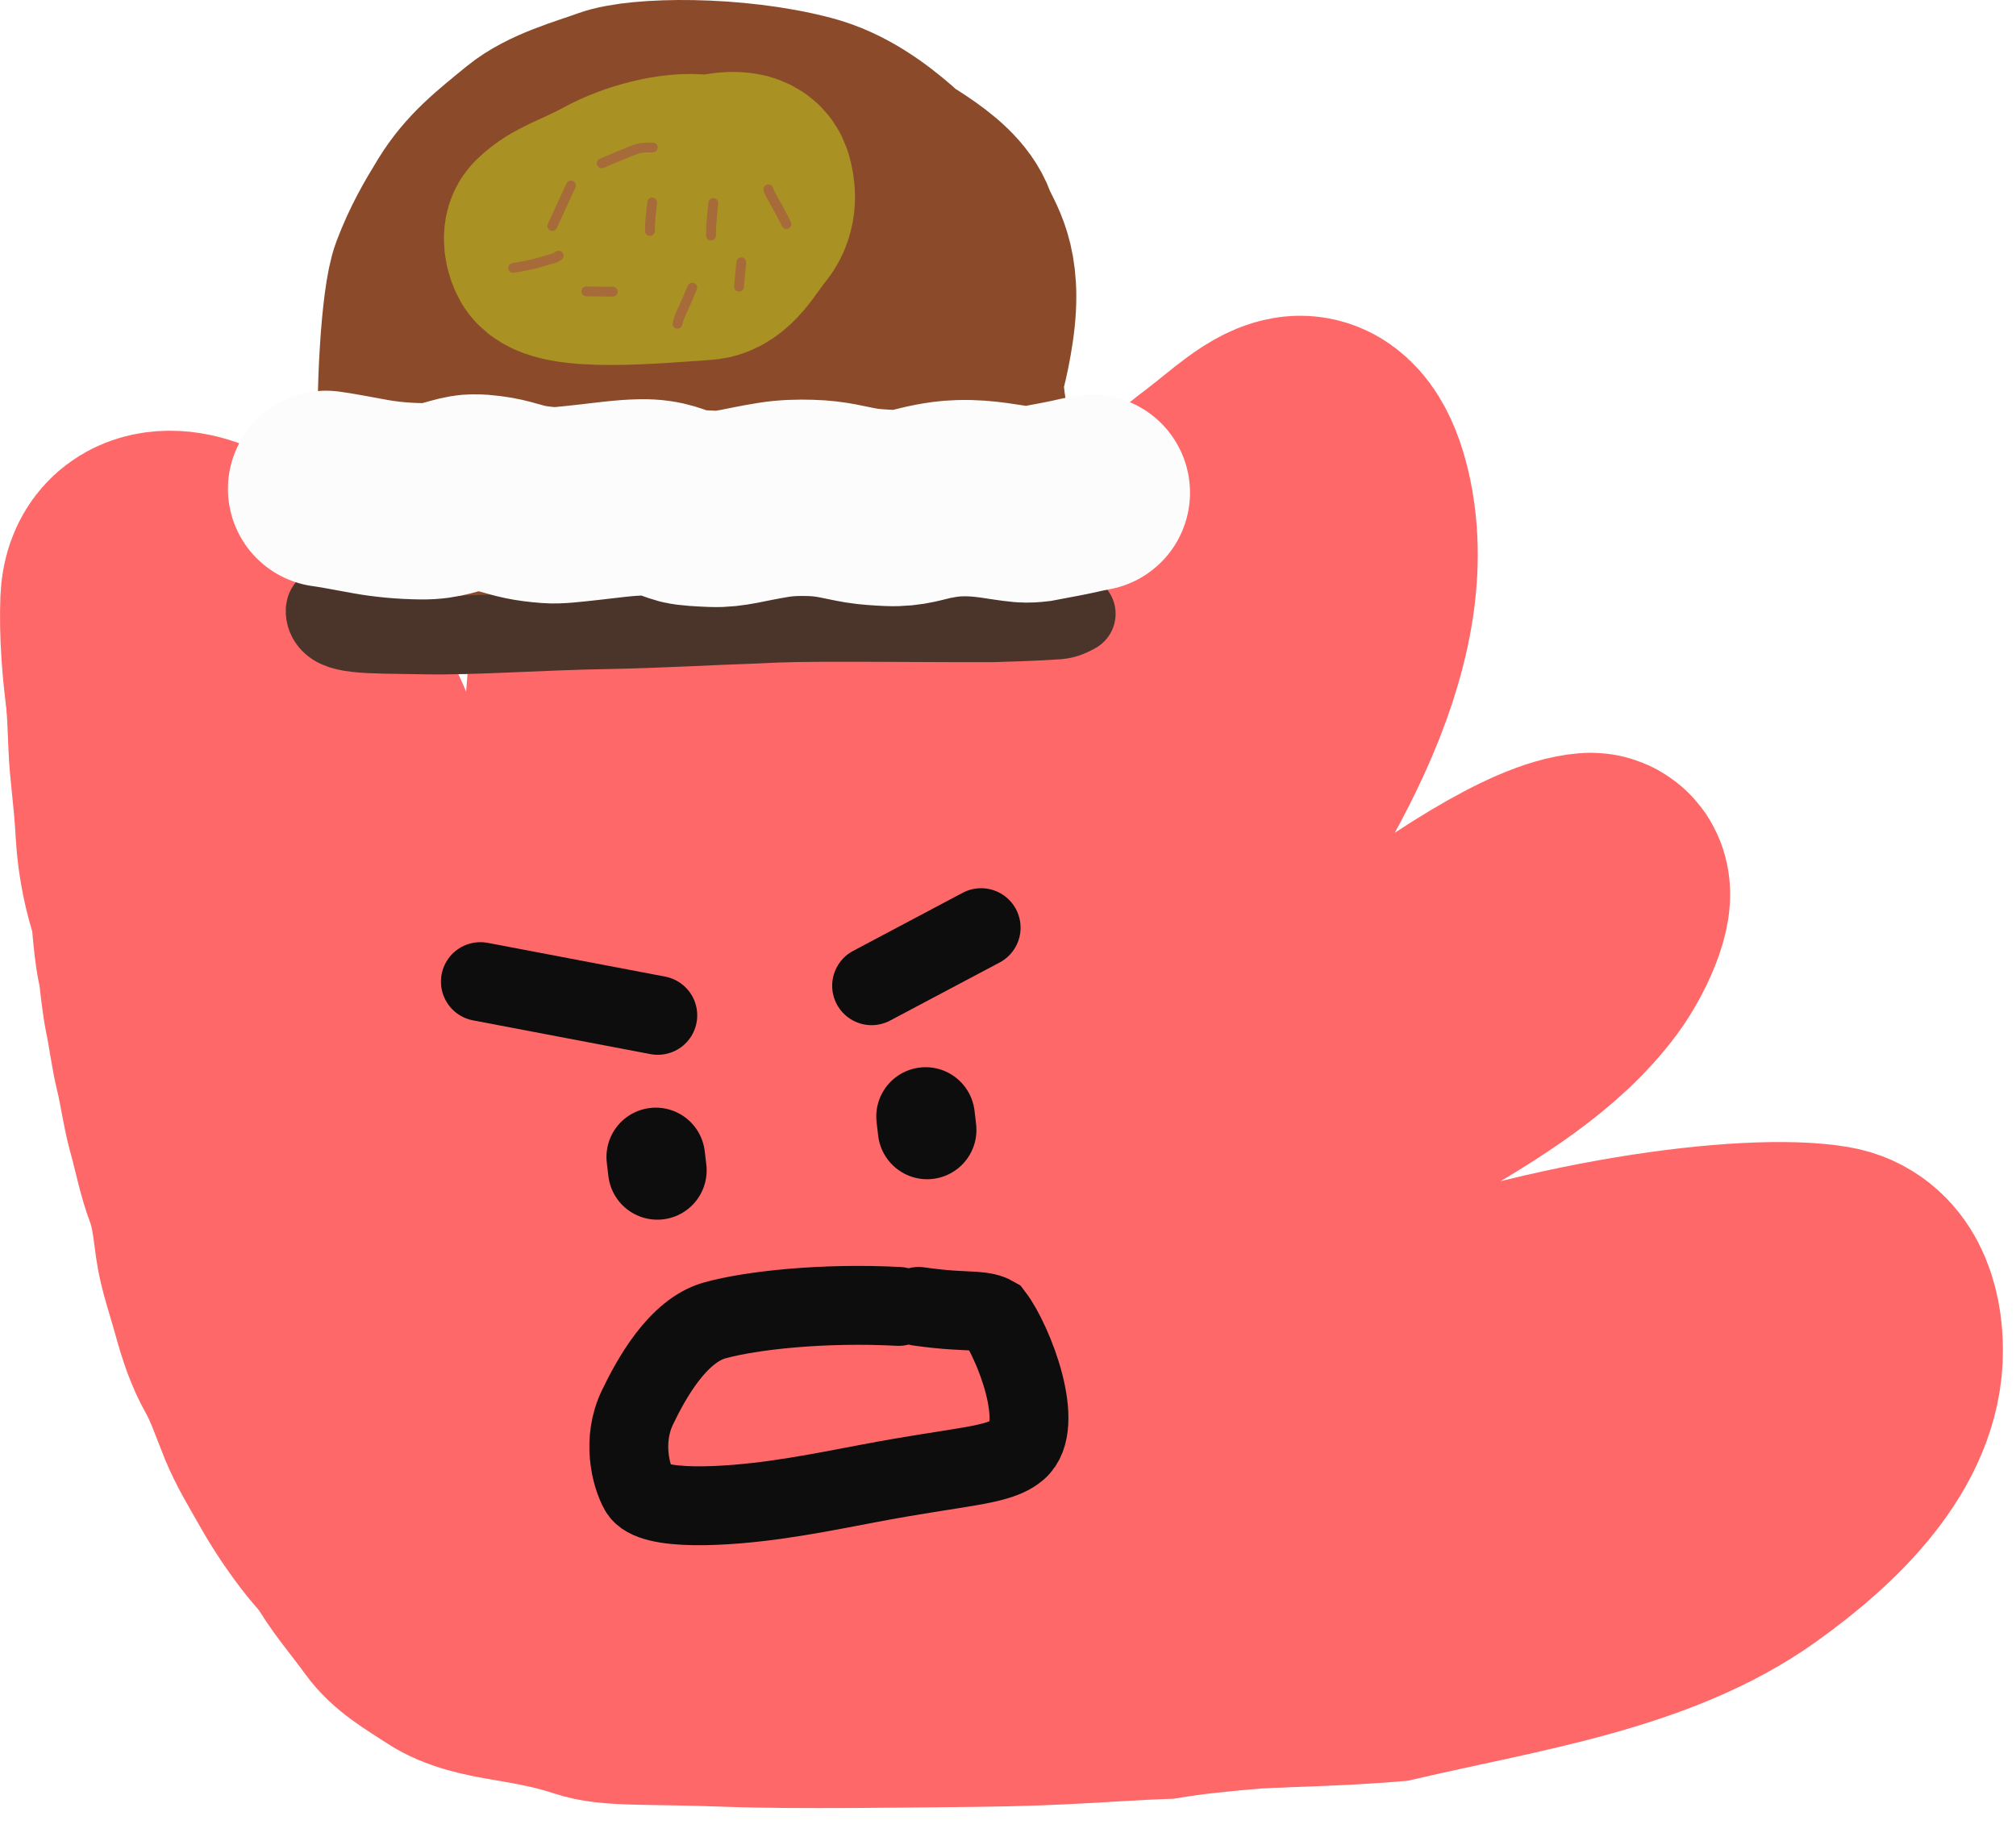
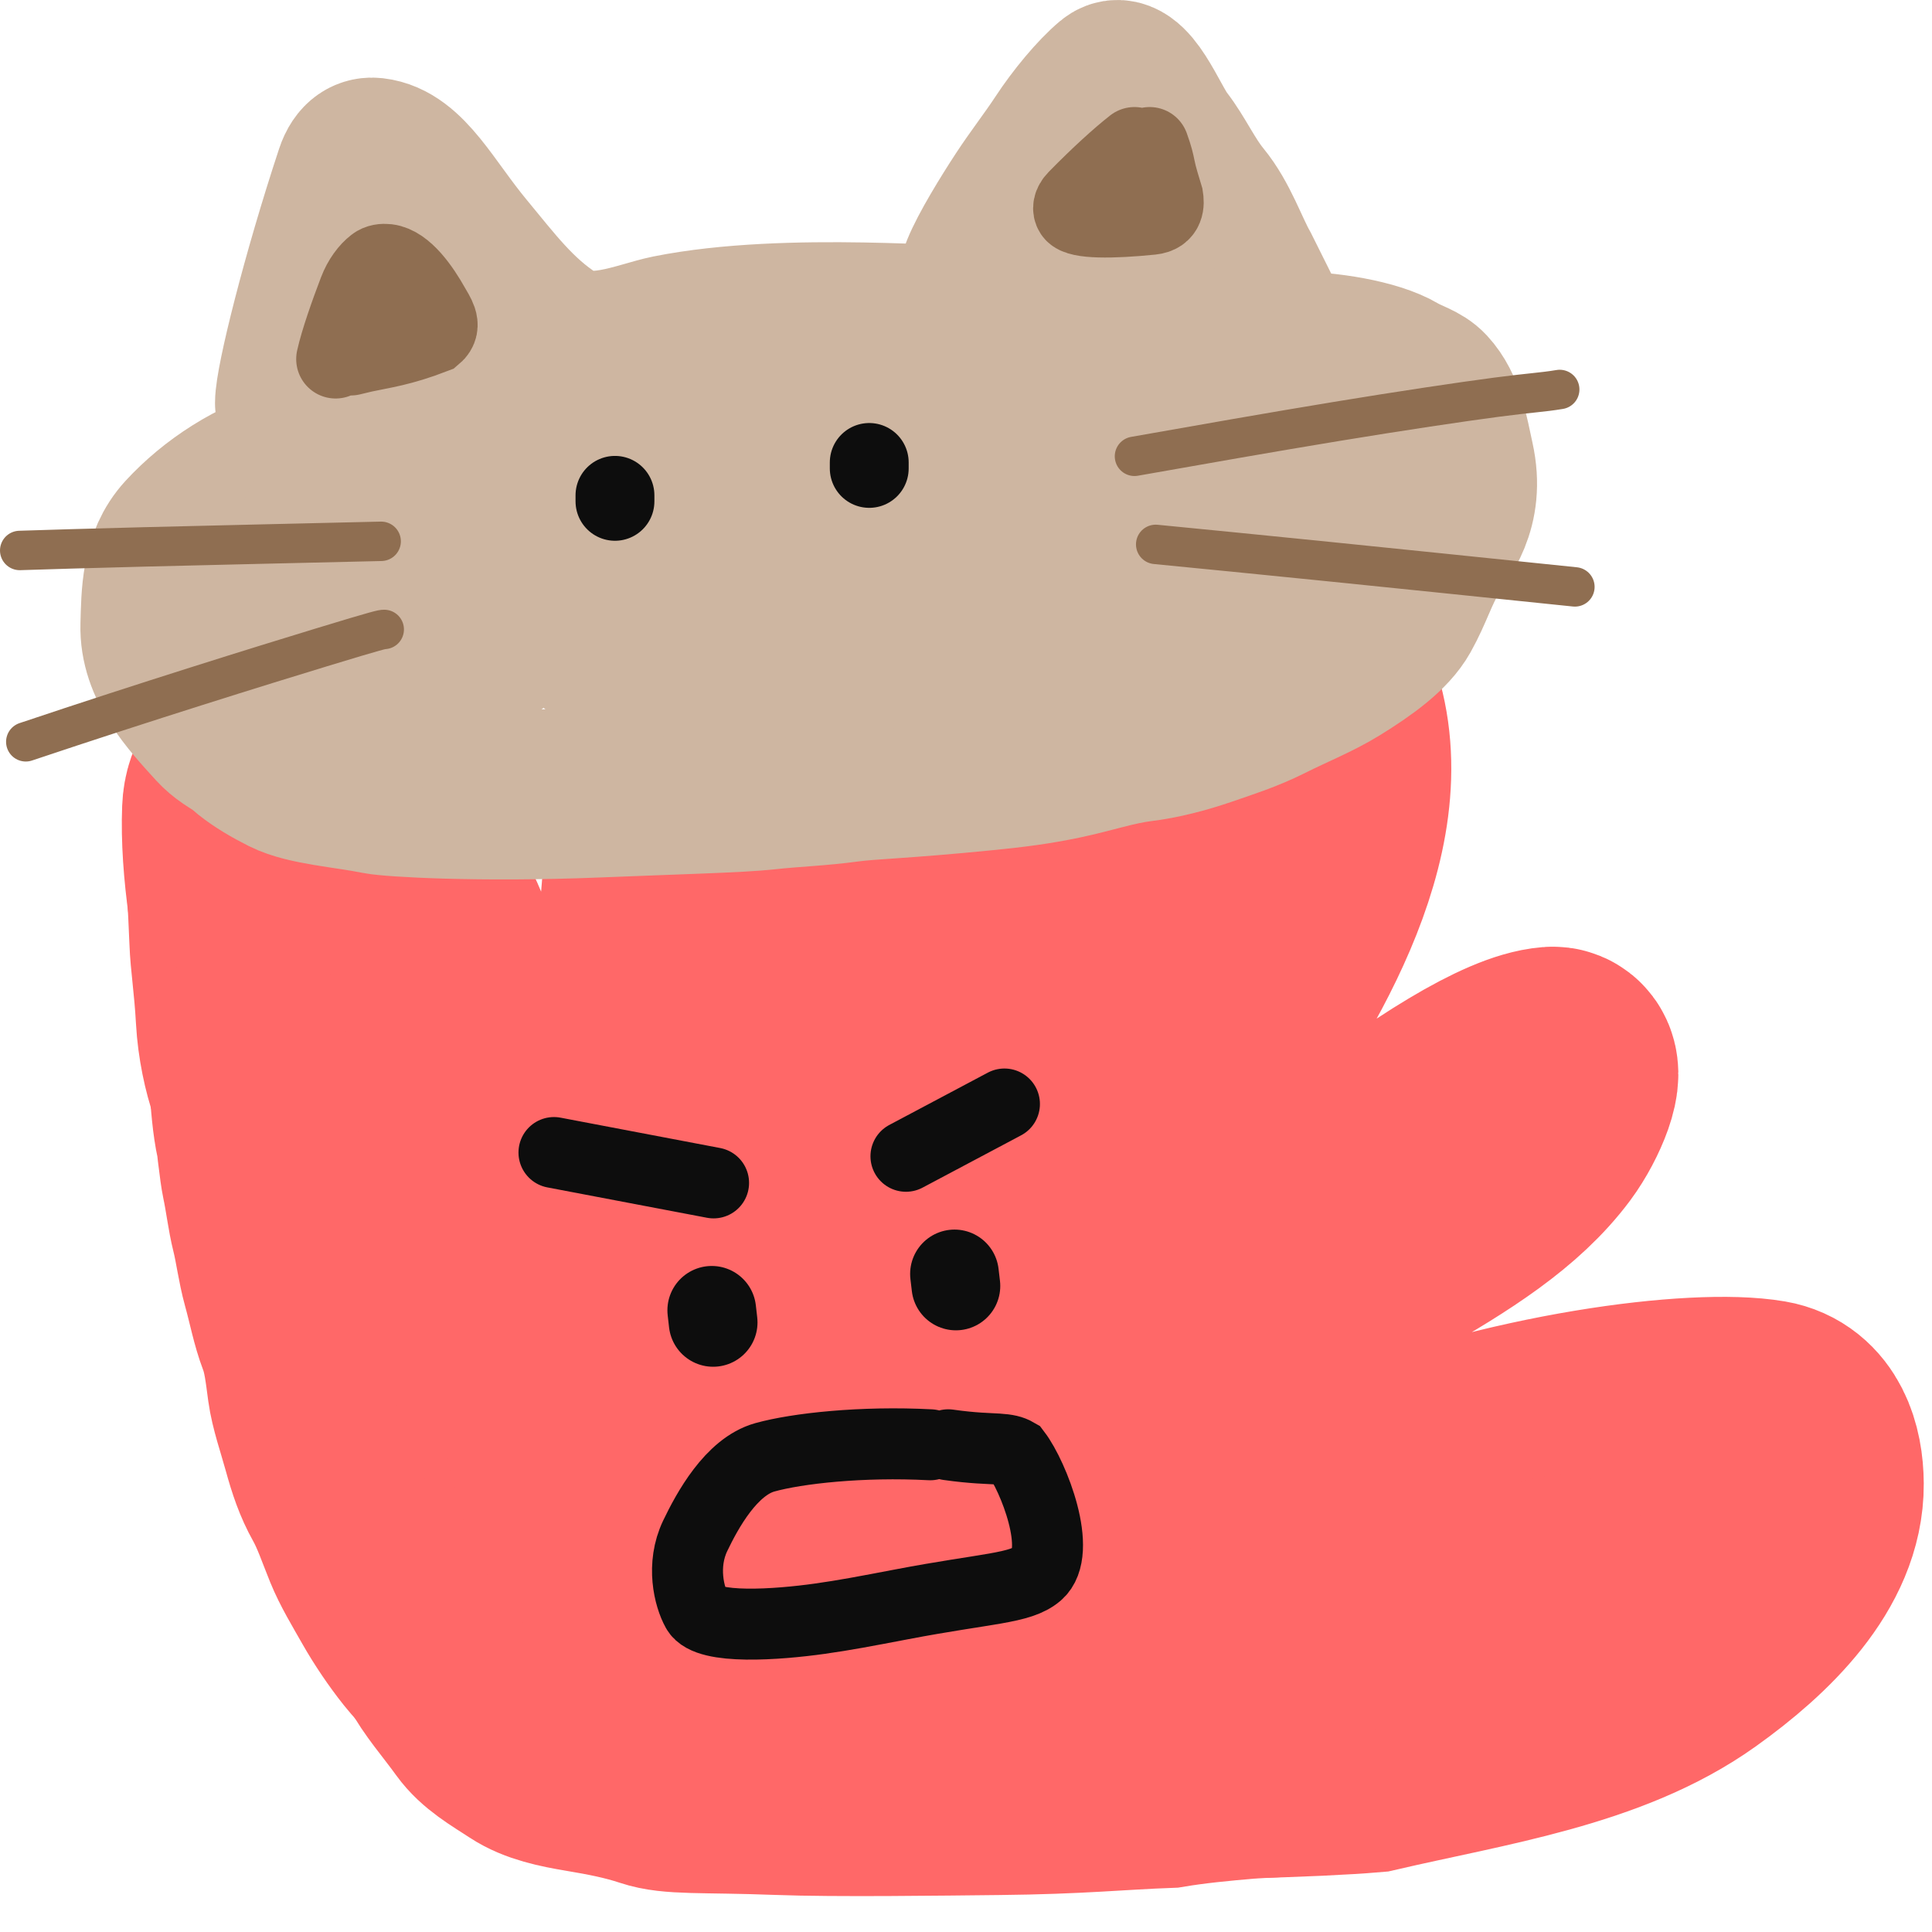
- <svg xmlns="http://www.w3.org/2000/svg" width="46" height="42" viewBox="0 0 46 42" fill="none">
-   <path d="M10.588 36.347C7.844 31.157 2.873 19.178 3.085 13.722C3.125 12.692 4.166 12.756 4.898 13.261C8.376 15.659 8.255 19.589 10.07 23.01C11.468 25.643 12.187 27.89 12.408 31.31C12.46 32.12 12.624 32.695 12.698 31.839C13.252 25.454 13.209 22.525 13.572 17.734C14.299 8.128 14.66 5.486 15.97 3.442C16.256 2.997 16.984 3.145 17.353 3.505C22.394 8.427 17.727 23.075 17.434 27.374C17.108 32.163 16.56 33.866 16.342 34.451C14.988 38.079 20.191 24.272 21.287 20.998C22.766 16.581 25.721 13.062 28.054 11.306C28.638 10.866 29.216 10.292 29.658 10.283C30.099 10.275 30.387 10.851 30.536 11.581C31.207 14.876 28.509 18.706 26.759 21.194C25.014 23.677 22.978 25.994 20.645 28.837C18.582 31.353 17.29 32.992 17.285 33.434C17.233 38.685 28.037 25.731 31.113 23.322C33.444 21.496 35.337 20.331 36.285 20.255C36.595 20.23 36.224 21.188 35.787 21.775C34.048 24.115 30.265 25.268 26.113 28.326C22.891 30.699 19.78 33.709 18.594 35.471C15.895 39.482 27.312 32.713 31.108 31.184C35.355 29.473 39.994 28.921 41.667 29.209C42.381 29.332 42.62 30.074 42.624 30.803C42.634 32.423 41.178 33.866 39.651 34.956C37.491 36.498 34.485 36.924 31.641 37.584C29.09 37.802 17.823 38.095 11.759 36.645C11.322 36.347 10.745 36.347 10.151 36.347" stroke="#FF6868" stroke-width="6.156" stroke-linecap="round" />
-   <path d="M36.587 32.873L27.79 34.632" stroke="#FF6868" stroke-width="4.617" stroke-linecap="round" />
-   <path d="M2.411 15.151C2.411 15.429 2.461 15.986 2.5 17.013C2.521 17.59 2.614 18.094 2.665 19.006C2.701 19.654 2.842 20.302 3.007 20.772C3.151 21.183 3.223 21.647 3.325 22.08C3.428 22.518 3.604 22.968 3.756 23.45C3.905 23.921 4.01 24.338 4.149 24.745C4.286 25.145 4.365 25.557 4.53 25.963C4.692 26.362 4.772 26.775 4.848 27.182C4.926 27.601 5.127 28.044 5.241 28.476C5.353 28.901 5.507 29.288 5.672 29.695C5.834 30.093 5.964 30.506 6.079 30.913C6.244 31.32 6.345 31.649 6.446 31.89C6.497 32.005 6.548 32.106 6.599 32.209" stroke="#FF6868" stroke-width="4.617" stroke-linecap="round" />
-   <path d="M2.989 14.044C2.959 14.882 2.899 16.843 3.003 18.161C3.045 18.691 3.318 19.134 3.378 19.703C3.444 20.326 3.618 20.901 3.782 21.56C3.922 22.122 4.006 22.788 4.156 23.462C4.287 24.045 4.337 24.526 4.501 25.005C4.692 25.566 4.845 26.292 4.995 26.832C5.175 27.482 5.413 28.177 5.534 28.928C5.621 29.463 5.834 29.917 5.939 30.397C6.056 30.933 6.283 31.653 6.433 32.283C6.578 32.897 6.881 33.391 7.106 33.901C7.311 34.365 7.51 34.859 7.765 35.339C8.034 35.846 8.438 36.297 8.828 36.836C9.139 37.267 9.606 37.526 10.086 37.841C10.529 38.131 11.103 38.245 11.643 38.336C12.281 38.443 12.81 38.545 13.35 38.725C13.951 38.925 14.695 38.845 16.662 38.92C18.087 38.974 20.786 38.935 22.235 38.92C24.283 38.899 25.3 38.786 26.557 38.74C27.189 38.636 27.786 38.576 28.669 38.501C28.954 38.486 29.31 38.486 29.946 38.396" stroke="#FF6868" stroke-width="4.617" stroke-linecap="round" />
-   <path d="M3.021 19.339C2.945 20.17 3.045 21.799 3.236 22.295C3.395 22.707 3.528 23.119 3.693 23.526C3.854 23.925 3.985 24.338 4.099 24.745C4.128 24.849 4.187 24.947 4.213 24.873C4.44 24.227 4.113 23.784 3.998 23.314C3.886 22.853 3.732 22.363 3.63 21.791C3.521 21.174 3.453 20.459 3.338 20.202C3.058 19.576 3.478 21.191 3.478 21.256C3.478 21.775 3.376 20.381 3.313 20.279C2.856 19.542 3.223 22.663 3.312 23.082C3.41 23.543 3.452 23.957 3.553 24.364C3.655 24.77 3.706 25.226 3.832 25.683C3.976 26.203 4.061 26.673 4.226 27.105C4.374 27.494 4.416 27.917 4.48 28.387C4.542 28.836 4.72 29.338 4.86 29.846C4.996 30.339 5.127 30.735 5.355 31.141C5.568 31.52 5.71 31.953 5.901 32.423C6.071 32.841 6.32 33.248 6.586 33.717C6.825 34.139 7.131 34.592 7.436 34.974C7.776 35.399 8.222 35.811 8.73 36.142C9.569 36.689 10.403 37.055 11.558 37.361C12.018 37.483 13.114 37.463 14.636 37.438C15.657 37.421 16.168 37.261 16.409 37.134C16.624 36.958 16.803 36.754 16.943 36.551C17.007 36.449 17.057 36.348 17.109 36.245" stroke="#FF6868" stroke-width="4.617" stroke-linecap="round" />
-   <path d="M14.963 26.399L14.999 26.705" stroke="#0D0D0D" stroke-width="2.25" stroke-linecap="round" />
-   <path d="M21.119 25.476L21.155 25.782" stroke="#0D0D0D" stroke-width="2.25" stroke-linecap="round" />
-   <path d="M10.961 22.398L15.009 23.168" stroke="#0D0D0D" stroke-width="1.8" stroke-linecap="round" />
-   <path d="M20.504 29.809C18.776 29.718 17.133 29.899 16.309 30.128C15.456 30.365 14.851 31.477 14.543 32.119C14.186 32.865 14.39 33.67 14.587 34.019C14.859 34.502 16.628 34.372 17.704 34.22C18.34 34.13 18.829 34.038 19.784 33.855C21.955 33.44 22.782 33.461 23.225 33.081C23.875 32.523 23.123 30.607 22.68 30.023C22.573 29.962 22.453 29.932 22.21 29.916C21.968 29.901 21.606 29.901 20.96 29.809" stroke="#0D0D0D" stroke-width="1.8" stroke-linecap="round" />
-   <path d="M19.888 22.492L22.387 21.167" stroke="#0D0D0D" stroke-width="1.8" stroke-linecap="round" />
-   <path d="M9.503 10.492C9.438 9.006 9.561 6.853 9.776 6.289C10.008 5.679 10.257 5.257 10.536 4.801C10.938 4.145 11.423 3.773 12.057 3.254C12.575 2.83 13.399 2.611 13.927 2.418C14.592 2.174 16.746 2.141 18.394 2.574C19.18 2.78 19.818 3.269 20.261 3.653C20.647 3.988 20.882 4.536 20.984 5.01C21.078 5.449 21.29 5.903 21.416 6.495C21.526 7.006 21.556 8.465 21.312 9.549C21.191 10.082 20.675 10.356 20.176 10.588C19.854 10.738 19.518 10.793 18.243 10.86C17.1 10.92 14.944 10.857 13.757 10.82C12.412 10.778 12.151 10.648 11.942 10.555C11.697 10.445 11.578 10.171 11.488 9.935C11.208 9.196 11.831 7.742 12.285 7.123C12.611 6.68 13.053 6.227 13.475 5.98C13.887 5.739 14.968 5.509 16.531 5.456C17.128 5.436 17.594 5.583 18.364 5.917C18.662 6.046 18.822 6.276 18.951 6.512C19.094 6.774 19.049 7.324 19.005 7.913C18.988 8.142 18.886 8.216 18.741 8.294C18.402 8.476 18.069 8.551 17.808 8.601C17.445 8.67 15.827 8.636 13.613 8.564C12.8 8.537 12.618 8.502 12.487 8.423C12.355 8.343 12.278 8.213 12.239 8.094C12.2 7.975 12.201 7.871 12.241 7.766C12.495 7.098 13.6 6.494 14.155 6.196C14.82 5.839 15.867 5.02 16.71 4.672C17.415 4.382 17.868 4.381 18.288 4.371C18.774 4.359 19.28 4.759 19.762 5.091C20.679 5.722 20.971 6.399 21.164 6.821C21.346 7.218 21.431 7.662 21.507 8.083C21.67 8.991 21.566 10.312 21.487 10.378C21.094 10.704 21.73 9.452 21.878 9.033C22.03 8.606 22.162 8.145 22.26 7.492C22.478 6.036 22.029 5.6 21.875 5.179C21.701 4.7 21.229 4.334 20.811 4.054C20.394 3.774 19.977 3.561 19.558 3.426C19.146 3.292 18.643 3.26 18.21 3.399C18.014 3.461 18.059 3.826 18.083 4.025C18.148 4.562 18.833 4.833 19.357 5.035C20.117 5.329 20.609 5.766 21.076 6.269C21.509 6.734 21.591 7.401 21.848 8.046C22.034 8.514 22.023 9.004 22.098 9.425C22.294 10.532 22.048 12.205 21.838 12.256C21.148 12.422 20.081 12.371 19.517 12.405C19.346 12.416 19.138 12.441 17.837 12.443C16.536 12.444 14.148 12.422 12.867 12.372C11.255 12.308 10.854 12.026 10.384 11.825C10.279 11.759 10.201 11.68 10.097 11.639C9.992 11.598 9.862 11.597 9.729 11.596" stroke="#8B4A2A" stroke-width="4.48" stroke-linecap="round" />
-   <path d="M16.012 3.944C15.387 3.86 14.493 4.111 13.926 4.422C13.256 4.79 12.807 4.884 12.436 5.247C12.317 5.363 12.379 5.637 12.455 5.771C12.736 6.261 14.902 6.058 16.071 5.977C16.523 5.946 16.784 5.395 17.077 5.043C17.35 4.714 17.268 4.323 17.217 4.153C17.037 3.541 15.646 4.123 15.224 4.342C15.013 4.484 14.801 4.64 14.591 4.782C14.485 4.847 14.38 4.898 14.273 4.951" stroke="#A99124" stroke-width="4.48" stroke-linecap="round" />
-   <path d="M7.808 13.775C7.756 13.775 7.625 13.773 7.466 13.837C7.388 13.869 7.411 14.032 7.462 14.126C7.669 14.505 8.3 14.464 9.68 14.49C10.827 14.512 12.304 14.396 13.855 14.37C14.991 14.351 16.308 14.274 17.27 14.243C17.522 14.235 17.757 14.208 18.79 14.204C19.824 14.2 21.649 14.217 22.642 14.213C23.739 14.183 23.951 14.158 24.161 14.147C24.267 14.135 24.372 14.11 24.559 14.006" stroke="#4B3429" stroke-width="1.792" stroke-linecap="round" />
-   <path d="M7.441 11.155C7.648 11.181 8.065 11.261 8.456 11.332C8.8 11.394 9.212 11.434 9.618 11.438C10.108 11.443 10.31 11.311 10.664 11.249C10.744 11.235 10.859 11.234 10.964 11.242C11.459 11.28 11.668 11.389 11.981 11.454C12.131 11.486 12.32 11.51 12.529 11.526C12.725 11.542 12.999 11.507 13.391 11.465C13.84 11.417 14.227 11.356 14.633 11.349C15.155 11.341 15.35 11.485 15.611 11.554C15.741 11.589 16.028 11.601 16.263 11.611C16.677 11.627 16.968 11.514 17.661 11.404C17.936 11.36 18.224 11.353 18.485 11.361C18.997 11.374 19.268 11.472 19.659 11.536C19.842 11.566 20.077 11.581 20.285 11.59C20.741 11.61 20.991 11.493 21.305 11.437C21.479 11.405 21.646 11.375 21.893 11.368C22.496 11.35 22.897 11.467 23.342 11.507C23.438 11.516 23.55 11.507 23.642 11.496C24.022 11.425 24.362 11.361 24.519 11.325C24.598 11.306 24.676 11.288 24.913 11.242" stroke="#FCFCFC" stroke-width="4.48" stroke-linecap="round" />
-   <path d="M13.028 4.232L12.602 5.157" stroke="#A66B38" stroke-width="0.224" stroke-linecap="round" />
-   <path d="M14.882 4.62C14.866 4.758 14.849 4.896 14.84 5.005C14.832 5.114 14.831 5.191 14.83 5.27" stroke="#A66B38" stroke-width="0.224" stroke-linecap="round" />
-   <path d="M17.533 4.319C17.533 4.334 17.533 4.349 17.601 4.473C17.669 4.596 17.805 4.828 17.944 5.112" stroke="#A66B38" stroke-width="0.224" stroke-linecap="round" />
-   <path d="M16.914 5.985L16.862 6.542" stroke="#A66B38" stroke-width="0.224" stroke-linecap="round" />
-   <path d="M13.378 6.65L13.982 6.655" stroke="#A66B38" stroke-width="0.224" stroke-linecap="round" />
-   <path d="M13.73 3.727C13.976 3.622 14.222 3.517 14.38 3.455C14.537 3.394 14.599 3.379 14.669 3.372C14.739 3.365 14.815 3.365 14.894 3.366" stroke="#A66B38" stroke-width="0.224" stroke-linecap="round" />
-   <path d="M16.276 4.633C16.259 4.801 16.242 4.97 16.233 5.095C16.224 5.22 16.224 5.296 16.223 5.375" stroke="#A66B38" stroke-width="0.224" stroke-linecap="round" />
-   <path d="M11.71 6.114C11.861 6.088 12.011 6.062 12.15 6.029C12.289 5.996 12.412 5.956 12.509 5.929C12.607 5.902 12.675 5.889 12.746 5.834" stroke="#A66B38" stroke-width="0.224" stroke-linecap="round" />
-   <path d="M15.796 6.564C15.727 6.727 15.657 6.89 15.607 7.001C15.557 7.112 15.53 7.166 15.508 7.222C15.487 7.277 15.473 7.331 15.458 7.387" stroke="#A66B38" stroke-width="0.224" stroke-linecap="round" />
+ <svg xmlns="http://www.w3.org/2000/svg" width="49" height="49" viewBox="0 0 49 49" fill="none">
+   <path d="M13.677 43.181C10.933 37.991 5.962 26.012 6.174 20.555C6.214 19.525 7.255 19.59 7.987 20.094C11.465 22.493 11.344 26.422 13.159 29.843C14.557 32.477 15.276 34.723 15.496 38.144C15.549 38.953 15.713 39.529 15.787 38.672C16.341 32.288 16.298 29.358 16.661 24.568C17.388 14.962 17.749 12.32 19.059 10.275C19.344 9.831 20.073 9.978 20.442 10.339C25.483 15.26 20.816 29.909 20.523 34.208C20.197 38.997 19.649 40.7 19.431 41.285C18.077 44.912 23.279 31.106 24.376 27.831C25.855 23.415 28.81 19.895 31.143 18.139C31.727 17.7 32.305 17.126 32.747 17.117C33.188 17.108 33.476 17.685 33.625 18.414C34.296 21.71 31.598 25.54 29.848 28.028C28.102 30.51 26.067 32.827 23.734 35.671C21.671 38.187 20.379 39.826 20.374 40.267C20.322 45.519 31.126 32.565 34.201 30.155C36.533 28.329 38.426 27.165 39.374 27.089C39.684 27.064 39.313 28.021 38.876 28.609C37.137 30.948 33.354 32.102 29.201 35.16C25.979 37.533 22.869 40.542 21.683 42.305C18.984 46.316 30.401 39.546 34.197 38.017C38.444 36.306 43.083 35.754 44.756 36.042C45.47 36.165 45.709 36.907 45.713 37.637C45.723 39.257 44.267 40.7 42.74 41.789C40.58 43.332 37.574 43.758 34.73 44.417C32.179 44.636 20.912 44.928 14.848 43.478C14.411 43.181 13.834 43.181 13.24 43.181" stroke="#FF6868" stroke-width="6.156" stroke-linecap="round" />
+   <path d="M39.675 39.706L30.879 41.466" stroke="#FF6868" stroke-width="4.617" stroke-linecap="round" />
+   <path d="M5.5 21.985C5.5 22.263 5.55 22.82 5.589 23.847C5.61 24.423 5.703 24.927 5.754 25.84C5.79 26.487 5.931 27.136 6.096 27.606C6.24 28.016 6.312 28.48 6.413 28.913C6.516 29.351 6.693 29.801 6.845 30.283C6.993 30.754 7.099 31.172 7.238 31.578C7.375 31.978 7.454 32.39 7.619 32.797C7.78 33.195 7.861 33.609 7.936 34.015C8.014 34.434 8.216 34.877 8.33 35.31C8.442 35.734 8.596 36.121 8.761 36.528C8.923 36.927 9.053 37.34 9.167 37.747C9.333 38.153 9.434 38.483 9.535 38.724C9.586 38.839 9.637 38.939 9.688 39.043" stroke="#FF6868" stroke-width="4.617" stroke-linecap="round" />
+   <path d="M6.078 20.878C6.048 21.715 5.988 23.676 6.092 24.994C6.134 25.525 6.406 25.968 6.467 26.537C6.533 27.159 6.707 27.734 6.871 28.394C7.01 28.956 7.095 29.621 7.245 30.296C7.375 30.879 7.425 31.359 7.589 31.839C7.781 32.399 7.934 33.126 8.084 33.666C8.264 34.315 8.502 35.011 8.623 35.762C8.71 36.296 8.922 36.75 9.028 37.23C9.145 37.767 9.372 38.486 9.521 39.117C9.667 39.731 9.97 40.224 10.195 40.735C10.4 41.199 10.599 41.693 10.854 42.172C11.123 42.679 11.527 43.13 11.917 43.67C12.228 44.1 12.695 44.36 13.175 44.674C13.618 44.965 14.192 45.078 14.732 45.169C15.37 45.276 15.899 45.379 16.439 45.558C17.04 45.758 17.784 45.679 19.751 45.753C21.175 45.807 23.875 45.769 25.324 45.754C27.372 45.733 28.389 45.619 29.645 45.574C30.278 45.469 30.875 45.409 31.758 45.334C32.043 45.319 32.399 45.319 33.035 45.229" stroke="#FF6868" stroke-width="4.617" stroke-linecap="round" />
+   <path d="M6.11 26.173C6.033 27.004 6.134 28.633 6.325 29.128C6.484 29.541 6.617 29.953 6.782 30.36C6.943 30.758 7.074 31.171 7.188 31.578C7.217 31.683 7.276 31.781 7.302 31.707C7.529 31.061 7.202 30.617 7.087 30.147C6.975 29.686 6.821 29.196 6.719 28.625C6.609 28.008 6.542 27.292 6.427 27.036C6.147 26.41 6.566 28.025 6.566 28.089C6.566 28.609 6.465 27.215 6.402 27.113C5.945 26.375 6.312 29.496 6.401 29.915C6.499 30.377 6.541 30.791 6.642 31.197C6.744 31.604 6.795 32.059 6.921 32.517C7.065 33.037 7.15 33.506 7.315 33.939C7.463 34.328 7.505 34.751 7.569 35.22C7.631 35.67 7.809 36.172 7.949 36.68C8.085 37.172 8.216 37.568 8.444 37.975C8.656 38.354 8.799 38.786 8.99 39.256C9.16 39.674 9.408 40.081 9.675 40.551C9.914 40.972 10.22 41.426 10.525 41.808C10.864 42.233 11.311 42.644 11.819 42.976C12.658 43.523 13.492 43.889 14.647 44.194C15.107 44.316 16.203 44.297 17.724 44.272C18.746 44.255 19.257 44.094 19.498 43.968C19.713 43.791 19.892 43.587 20.032 43.385C20.095 43.282 20.146 43.182 20.198 43.078" stroke="#FF6868" stroke-width="4.617" stroke-linecap="round" />
+   <path d="M18.052 33.233L18.087 33.539" stroke="#0D0D0D" stroke-width="2.25" stroke-linecap="round" />
+   <path d="M24.208 32.31L24.244 32.615" stroke="#0D0D0D" stroke-width="2.25" stroke-linecap="round" />
+   <path d="M14.05 29.231L18.098 30.001" stroke="#0D0D0D" stroke-width="1.8" stroke-linecap="round" />
+   <path d="M23.593 36.643C21.865 36.552 20.222 36.732 19.398 36.961C18.545 37.199 17.939 38.311 17.632 38.952C17.275 39.698 17.479 40.503 17.676 40.853C17.948 41.336 19.717 41.205 20.793 41.054C21.429 40.964 21.918 40.871 22.872 40.689C25.044 40.274 25.87 40.294 26.314 39.914C26.964 39.356 26.212 37.44 25.769 36.857C25.662 36.795 25.542 36.765 25.299 36.75C25.056 36.734 24.695 36.734 24.049 36.643" stroke="#0D0D0D" stroke-width="1.8" stroke-linecap="round" />
+   <path d="M22.977 29.326L25.475 28" stroke="#0D0D0D" stroke-width="1.8" stroke-linecap="round" />
+   <path d="M7.453 10.224C7.453 9.677 8.125 6.978 8.977 4.402C9.103 4.018 9.315 3.952 9.485 3.971C10.349 4.071 10.884 5.218 11.816 6.341C12.527 7.198 13.13 8.016 14.061 8.611C14.985 9.202 16.224 8.614 16.964 8.466C20.008 7.856 24.408 8.316 24.704 8.211C25.441 7.95 26.056 6.124 26.781 5.033C26.989 4.722 27.291 4.46 27.565 4.185C27.695 4.055 27.882 4.036 28.052 4.056C28.928 4.161 29.914 5.597 30.723 6.491C31.061 6.788 31.36 7.085 31.614 7.402C31.742 7.552 31.868 7.678 31.997 7.935" stroke="#CEB6A1" stroke-width="4" stroke-linecap="round" />
+   <path d="M7.58 11.75C6.395 12.088 5.382 12.762 4.657 13.548C4.051 14.205 4.062 15.094 4.04 15.858C4.01 16.902 4.779 17.724 5.436 18.445C6.193 19.275 8.246 19.632 9.463 19.803C10.121 19.896 12.561 20.016 15.845 19.995C17.409 19.985 18.005 19.889 19.163 19.826C21.626 19.692 23.39 19.465 23.77 19.401C25.405 19.128 28.466 18.703 30.211 18.343C31.794 18.015 32.841 17.221 33.668 16.648C34.705 15.93 35.046 15.059 35.387 14.296C35.735 13.517 35.557 12.35 35.115 11.35C34.672 10.864 34.287 10.479 33.991 10.246C33.822 10.14 33.612 10.056 33.014 9.715" stroke="#CEB6A1" stroke-width="4" stroke-linecap="round" />
+   <path d="M24.859 6.838C25.052 6.355 25.572 5.511 25.913 4.991C26.244 4.485 26.61 4.018 26.919 3.547C27.273 3.007 27.778 2.396 28.168 2.069C28.644 1.67 29.174 3.105 29.514 3.544C29.866 3.997 30.114 4.565 30.488 5.02C30.944 5.575 31.184 6.317 31.477 6.837C31.802 7.485 32.127 8.135 32.24 8.394C32.289 8.524 32.321 8.653 32.549 9.077" stroke="#CEB6A1" stroke-width="4" stroke-linecap="round" />
+   <path d="M32.744 8.883C33.648 8.883 34.882 9.076 35.483 9.433C35.761 9.598 36.053 9.661 36.247 9.871C36.672 10.331 36.766 10.989 36.913 11.654C37.191 12.909 36.573 13.584 36.282 14.056C36.004 14.507 35.861 15.013 35.552 15.565C35.276 16.057 34.661 16.505 33.947 16.945C33.421 17.269 32.876 17.48 32.195 17.82C31.654 18.091 31.124 18.259 30.604 18.438C30.046 18.63 29.469 18.778 28.934 18.843C28.316 18.919 27.686 19.135 26.987 19.282C26.299 19.426 25.77 19.493 24.962 19.574C22.891 19.78 22.105 19.785 21.504 19.866C20.745 19.968 20.158 19.98 19.427 20.06C18.763 20.134 17.15 20.174 15.169 20.255C12.118 20.379 9.903 20.239 9.58 20.175C8.748 20.008 7.763 19.948 7.211 19.672C6.856 19.495 6.529 19.299 6.286 19.105C6.171 19.007 6.075 18.911 5.684 18.617" stroke="#CEB6A1" stroke-width="4" stroke-linecap="round" />
+   <path d="M8.409 12.679C8.409 12.743 7.735 14.061 6.873 15.719C6.291 16.84 8.084 13.882 8.392 13.411C8.864 12.687 9.25 11.26 9.528 10.394C9.796 9.555 10.226 9.112 10.437 8.593C10.489 8.463 10.518 8.334 10.534 8.444C10.685 9.454 9.811 11.783 9.093 13.534C8.231 15.636 7.827 16.471 7.663 16.945C7.367 17.797 9.509 15.764 10.983 14.614C12.433 13.482 12.788 12.455 13.178 11.821C13.354 11.534 13.567 11.285 13.665 11.203C14.857 10.201 11.495 14.719 11.023 15.499C10.593 16.209 10.035 16.892 9.741 17.56C9.676 17.706 9.579 17.867 9.594 17.982C9.609 18.097 9.737 18.161 9.884 18.13C10.222 18.058 10.645 17.677 11.421 17.193C12.619 16.445 14.24 14.96 15.829 13.436C17.148 12.17 17.849 11.707 18.595 11.075C18.782 10.916 18.951 10.831 18.97 10.75C19.123 10.07 17.236 10.991 16.961 11.153C16.809 11.242 16.654 11.378 16.796 11.412C18.082 11.721 20.429 10.351 22 9.857C23.857 9.274 24.79 9.305 25.603 9.159C26.198 9.052 26.867 8.657 27.648 8.397C27.951 8.296 28.2 8.169 28.491 8.137C29.282 8.048 30.112 8.75 30.698 9.189C31.35 9.678 31.93 10.405 32.257 10.925C32.604 11.478 32.809 12.221 32.793 13.017C32.78 13.715 31.742 14.104 31.141 14.462C30.305 14.96 29.182 15.305 25.41 16.131C24.36 16.361 23.053 16.409 21.207 16.604C18.967 16.84 16.926 16.767 15.152 16.462C14.755 16.394 15.916 15.546 17.072 14.975C18.228 14.404 19.481 13.89 21.042 13.304C22.602 12.718 24.433 12.075 25.489 11.728C27.141 11.185 27.745 11.057 28.442 10.943C28.683 10.904 29.006 10.927 29.204 10.991C29.402 11.055 29.466 11.184 29.435 11.314C29.364 11.61 28.532 12.091 26.162 12.916C24.449 13.512 21.511 13.837 20.134 14.085C18.758 14.334 18.982 14.334 20.897 13.9C22.812 13.466 26.409 12.599 28.407 12.136C30.687 11.608 31.088 11.512 31.25 11.302C31.41 11.095 31.381 10.766 31.301 10.443C31.204 10.051 30.766 9.889 30.347 9.776C30.062 9.699 29.606 9.694 27.849 9.887C26.091 10.079 23.04 10.496 21.387 10.712C19.184 10.991 18.213 11.346 17.322 11.719C16.945 11.867 16.72 11.931 16.391 12.095" stroke="#CEB6A1" stroke-width="4" stroke-linecap="round" />
+   <path d="M15.597 12.563V12.715" stroke="#0D0D0D" stroke-width="2" stroke-linecap="round" />
+   <path d="M22.046 11.729V11.88" stroke="#0D0D0D" stroke-width="2" stroke-linecap="round" />
+   <path d="M8.512 9.107C8.614 8.647 8.869 7.93 9.076 7.389C9.186 7.1 9.358 6.874 9.525 6.746C9.607 6.682 9.717 6.669 9.82 6.681C10.248 6.732 10.666 7.333 10.925 7.796C10.981 7.897 11.052 8.001 11.092 8.117C11.131 8.233 11.131 8.36 10.991 8.477C10.156 8.799 9.695 8.85 9.22 8.953C9.103 8.979 9.002 9.004 8.897 9.03" stroke="#8F6E51" stroke-width="2" stroke-linecap="round" />
+   <path d="M28.773 3.715C28.415 3.996 27.902 4.457 27.311 5.061C27.188 5.187 27.181 5.305 27.232 5.383C27.351 5.567 28.201 5.564 29.203 5.462C29.556 5.426 29.543 5.157 29.518 5.001C29.442 4.744 29.364 4.512 29.313 4.256C29.287 4.127 29.261 4 29.158 3.715" stroke="#8F6E51" stroke-width="2" stroke-linecap="round" />
+   <path d="M0.5 13.961C1.314 13.935 2.127 13.91 3.652 13.871C5.177 13.833 7.389 13.782 9.667 13.729" stroke="#8F6E51" stroke-linecap="round" />
+   <path d="M9.745 15.964C9.694 15.964 9.643 15.964 8.142 16.422C6.642 16.879 3.693 17.794 0.654 18.814" stroke="#8F6E51" stroke-linecap="round" />
+   <path d="M28.773 11.573C30.501 11.268 32.23 10.963 33.883 10.691C35.536 10.419 37.062 10.191 37.962 10.073C38.862 9.955 39.091 9.955 39.558 9.878" stroke="#8F6E51" stroke-linecap="round" />
+   <path d="M29.311 13.807C30.608 13.934 31.905 14.061 33.678 14.241C35.452 14.421 37.664 14.649 39.943 14.885" stroke="#8F6E51" stroke-linecap="round" />
</svg>
